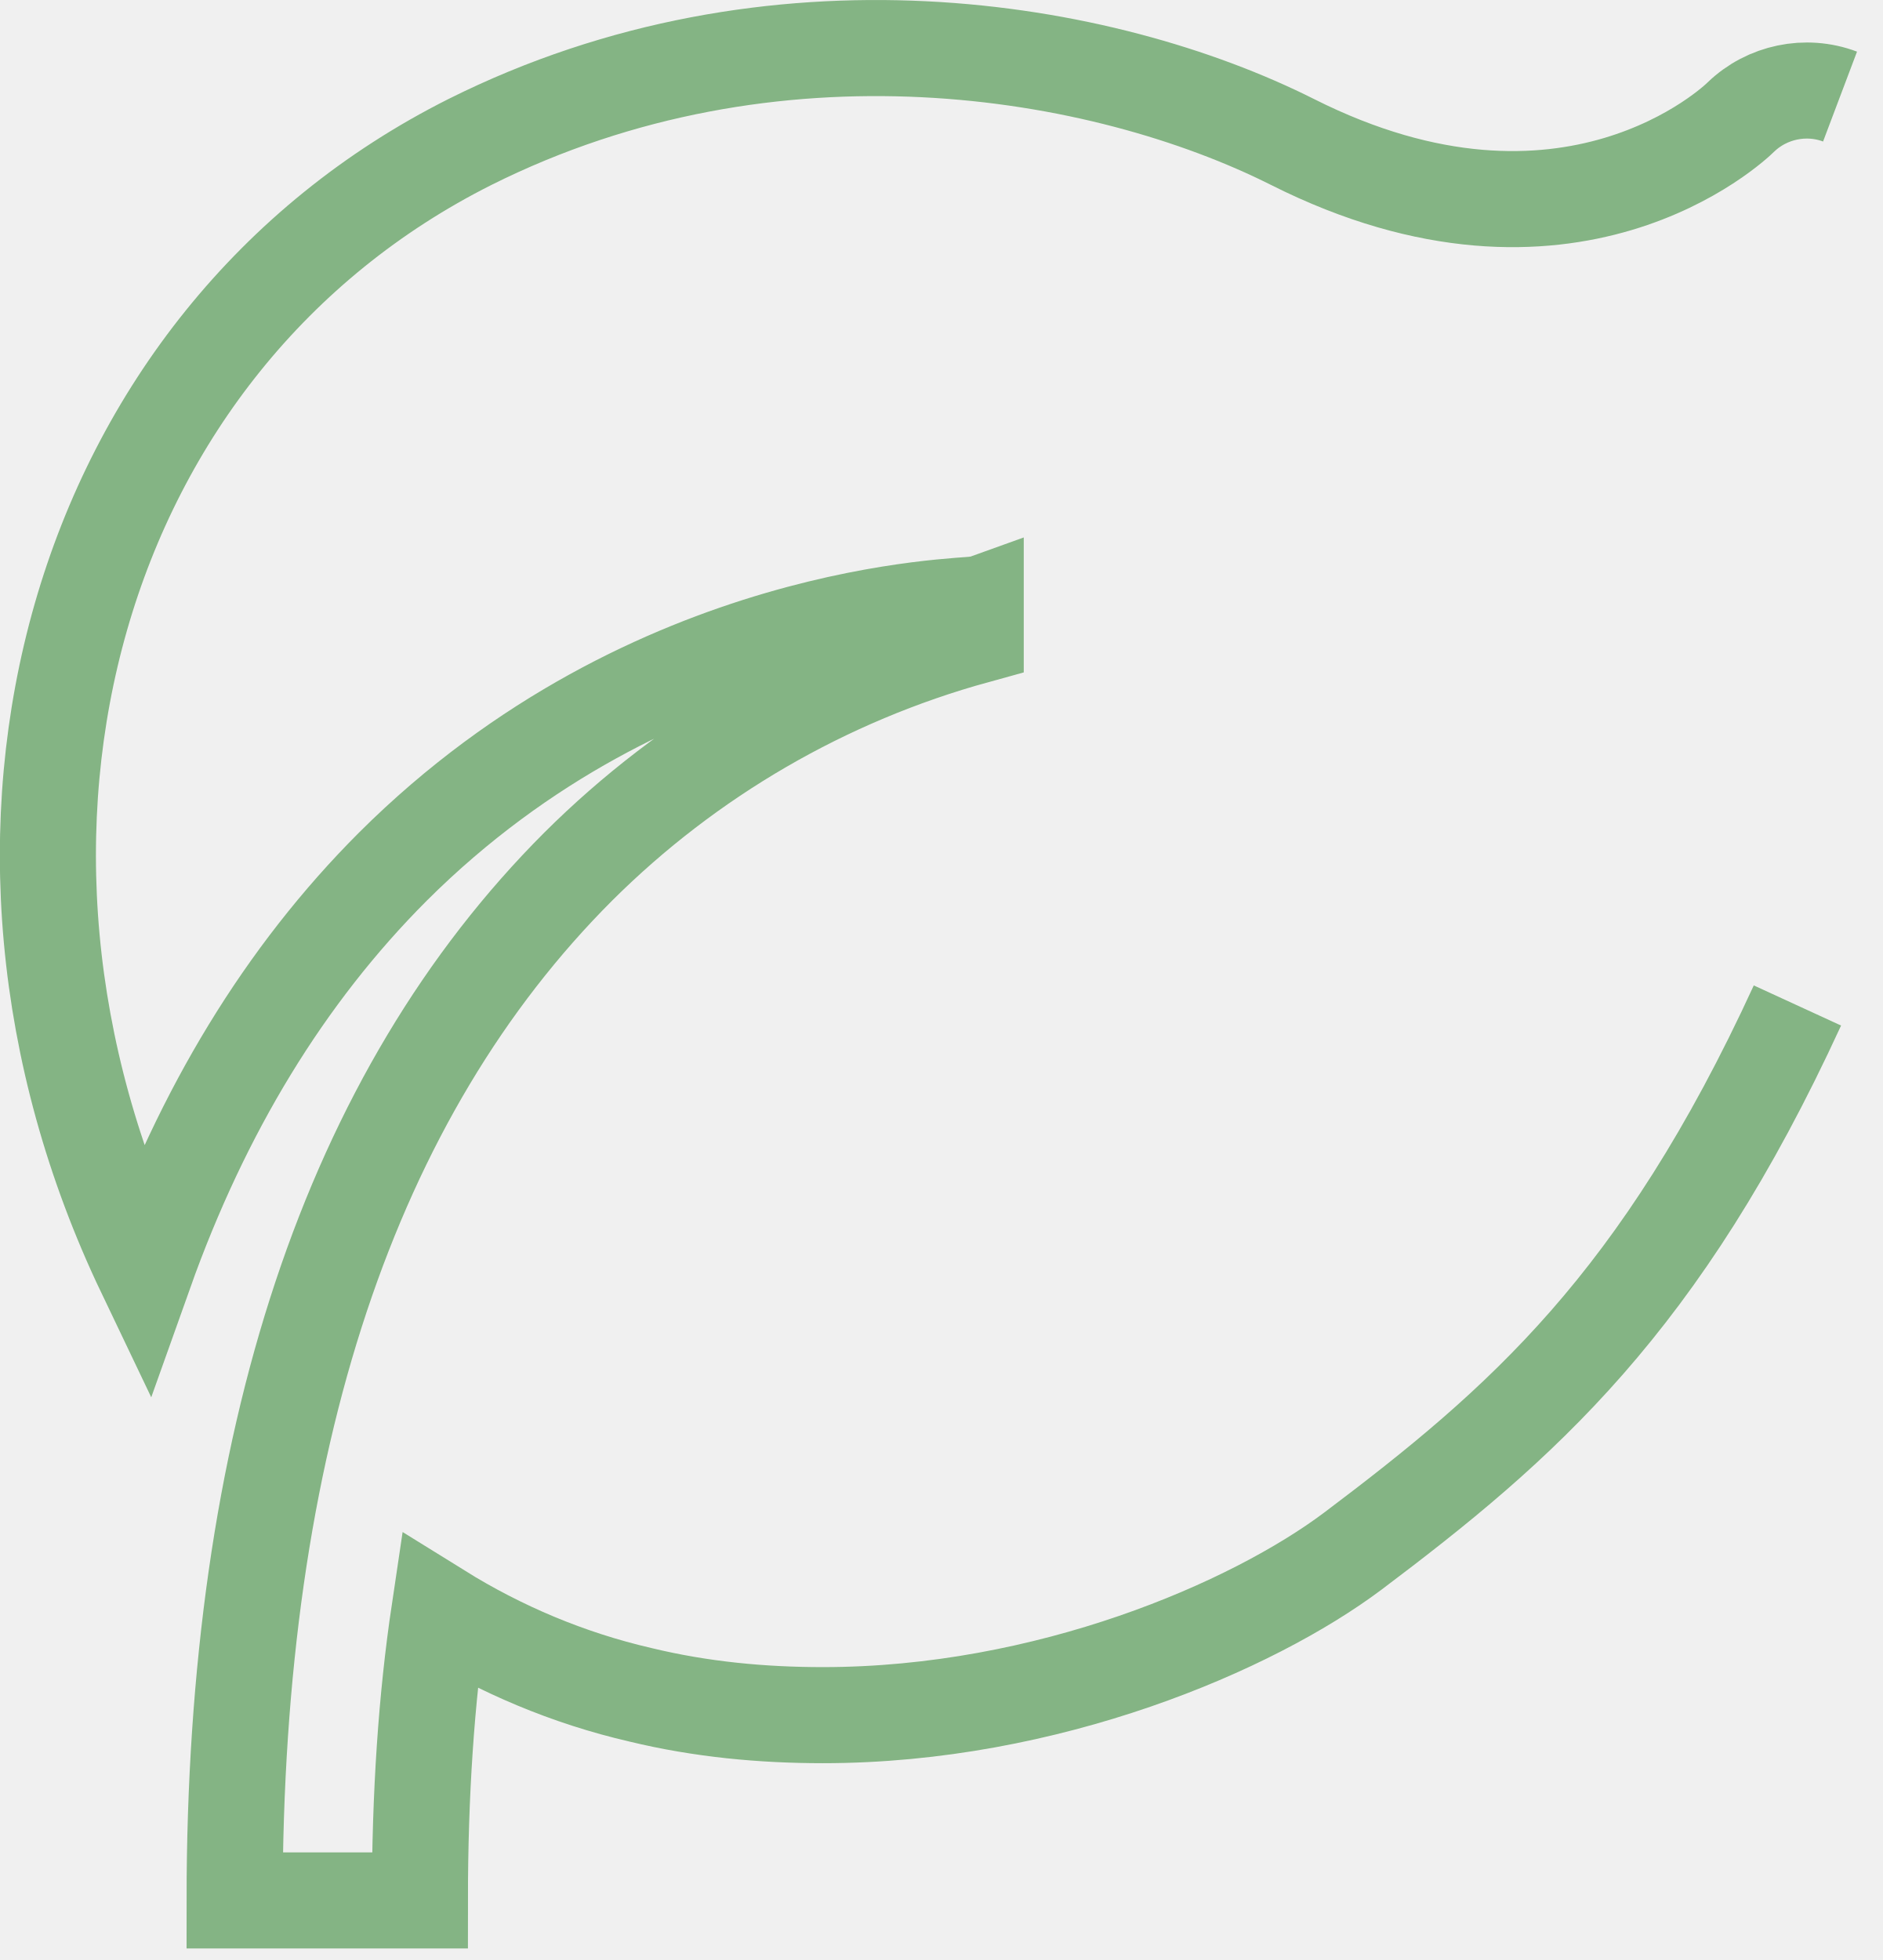
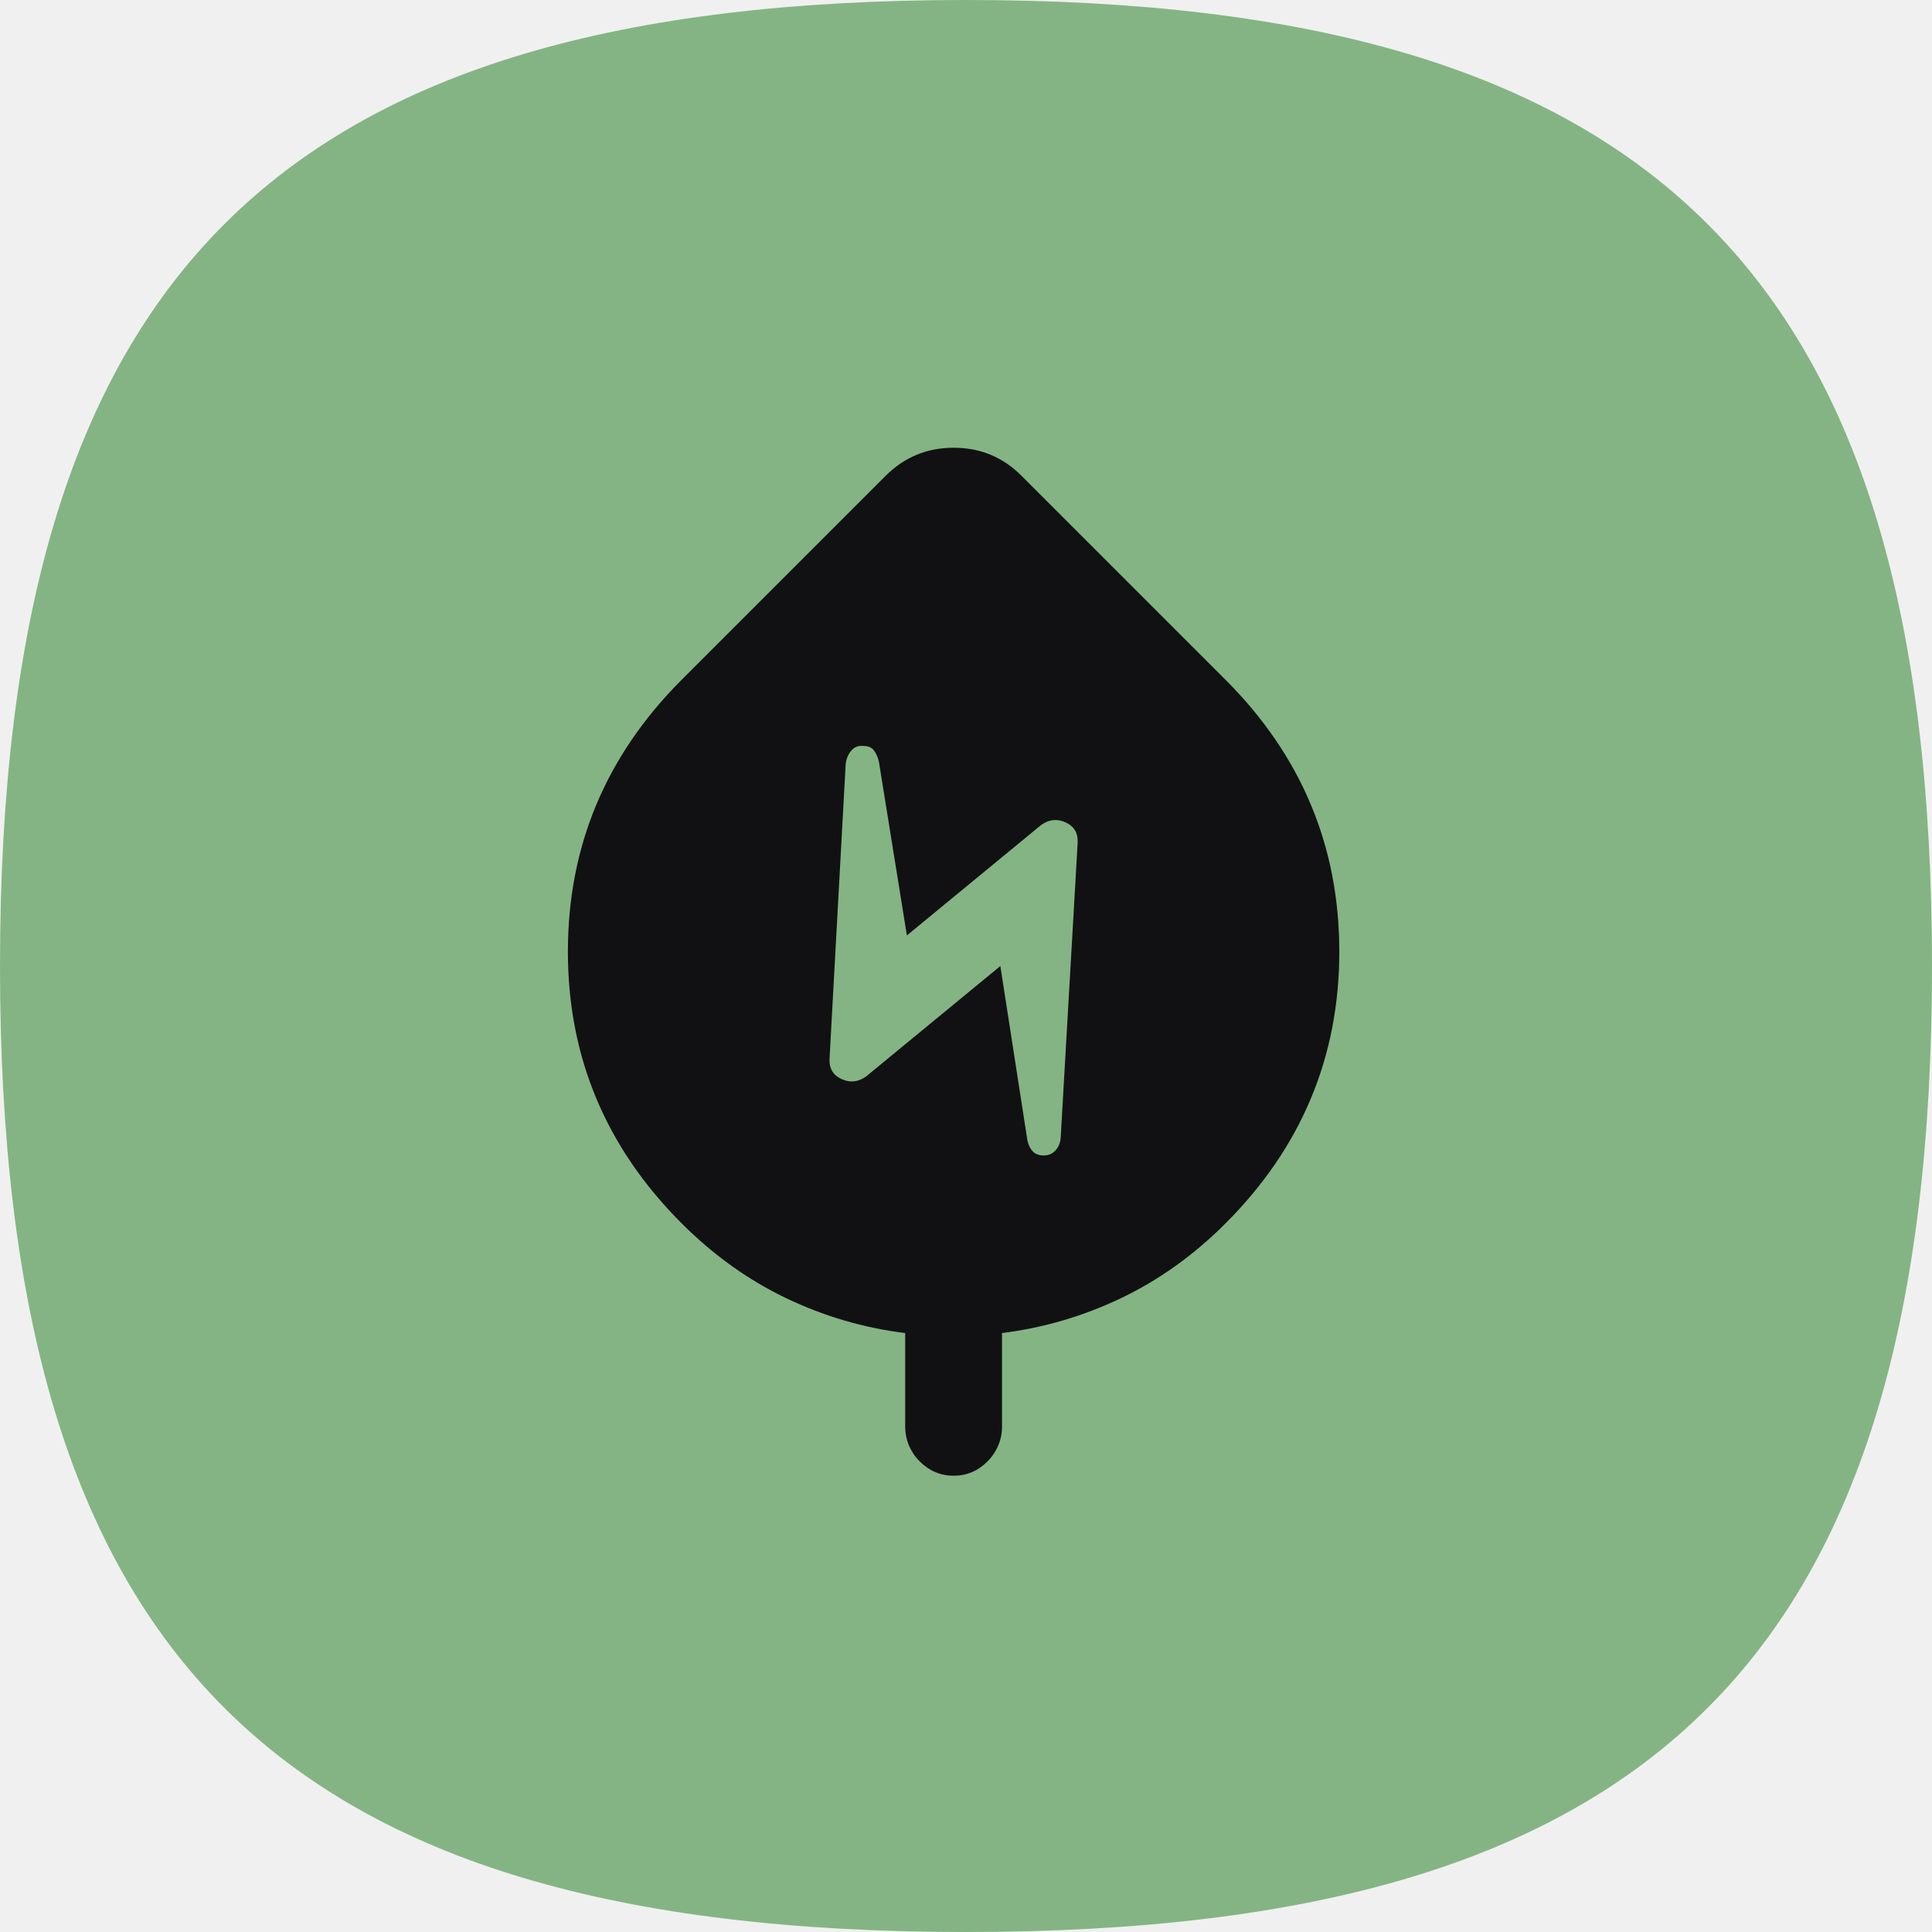
- <svg xmlns="http://www.w3.org/2000/svg" width="49" height="51" viewBox="0 0 49 51" fill="none">
-   <path d="M47.883 2.513C46.991 2.176 45.979 2.393 45.304 3.044C45.135 3.213 40.82 7.311 33.636 3.695C28.694 1.212 20.136 -0.259 12.228 3.695C1.959 8.854 -1.682 21.703 3.767 33.106C5.261 28.911 7.407 25.367 10.227 22.547C17.002 15.797 25.174 15.797 25.391 15.724V16.544C21.484 17.62 17.921 19.688 15.049 22.547C9.119 28.477 6.105 37.517 6.105 49.45H10.927C10.927 46.678 11.095 44.195 11.433 41.929C13.024 42.917 14.784 43.665 16.664 44.099C18.255 44.484 19.846 44.629 21.413 44.629C27.271 44.629 32.599 42.315 35.203 40.362C39.59 37.059 43.206 33.925 46.774 26.163" stroke="#84B484" stroke-width="2.5" />
+ <svg xmlns="http://www.w3.org/2000/svg" width="67" height="67" viewBox="0 0 67 67" fill="none">
+   <path d="M33.5 0C57.429 0 67 9.571 67 33.5C67 57.429 57.429 67 33.5 67C9.571 67 0 57.429 0 33.5C0 9.571 9.571 0 33.5 0Z" fill="#84B484" />
+   <g clip-path="url(#clip0_118_2445)">
+     <path d="M36.782 39.482L37.372 29.229C37.391 28.895 37.254 28.659 36.959 28.522C36.664 28.384 36.38 28.414 36.105 28.61L31.45 32.44L30.477 26.4C30.438 26.243 30.379 26.115 30.3 26.016C30.222 25.917 30.104 25.868 29.947 25.87C29.77 25.85 29.628 25.905 29.52 26.033C29.413 26.161 29.349 26.313 29.328 26.489L28.768 36.712C28.749 37.046 28.886 37.282 29.181 37.419C29.476 37.557 29.76 37.527 30.035 37.331L34.691 33.501L35.633 39.57C35.673 39.727 35.736 39.85 35.824 39.938C35.912 40.026 36.035 40.07 36.193 40.071C36.351 40.072 36.484 40.018 36.591 39.908C36.699 39.799 36.763 39.657 36.782 39.482ZM42.498 42.428C41.398 43.528 40.19 44.392 38.874 45.02C37.558 45.647 36.183 46.05 34.749 46.229L34.749 49.47C34.749 49.705 34.705 49.926 34.617 50.132C34.529 50.338 34.407 50.52 34.249 50.678C33.915 51.012 33.522 51.178 33.07 51.177C32.618 51.177 32.225 51.01 31.892 50.678C31.734 50.52 31.612 50.339 31.524 50.133C31.436 49.927 31.392 49.706 31.391 49.47L31.391 46.229C29.957 46.052 28.582 45.649 27.267 45.021C25.952 44.392 24.744 43.528 23.642 42.428C21.01 39.796 19.694 36.653 19.694 33C19.694 29.347 21.01 26.204 23.642 23.572L30.713 16.501C31.361 15.853 32.147 15.528 33.07 15.527C33.993 15.527 34.779 15.851 35.427 16.501L42.498 23.572C45.13 26.204 46.446 29.347 46.446 33C46.446 36.653 45.13 39.796 42.498 42.428Z" fill="#111113" />
+   </g>
+   <defs>
+     <clipPath id="clip0_118_2445">
+       <rect width="40" height="40" fill="white" transform="translate(4.78564 33) rotate(-45)" />
+     </clipPath>
+   </defs>
</svg>
